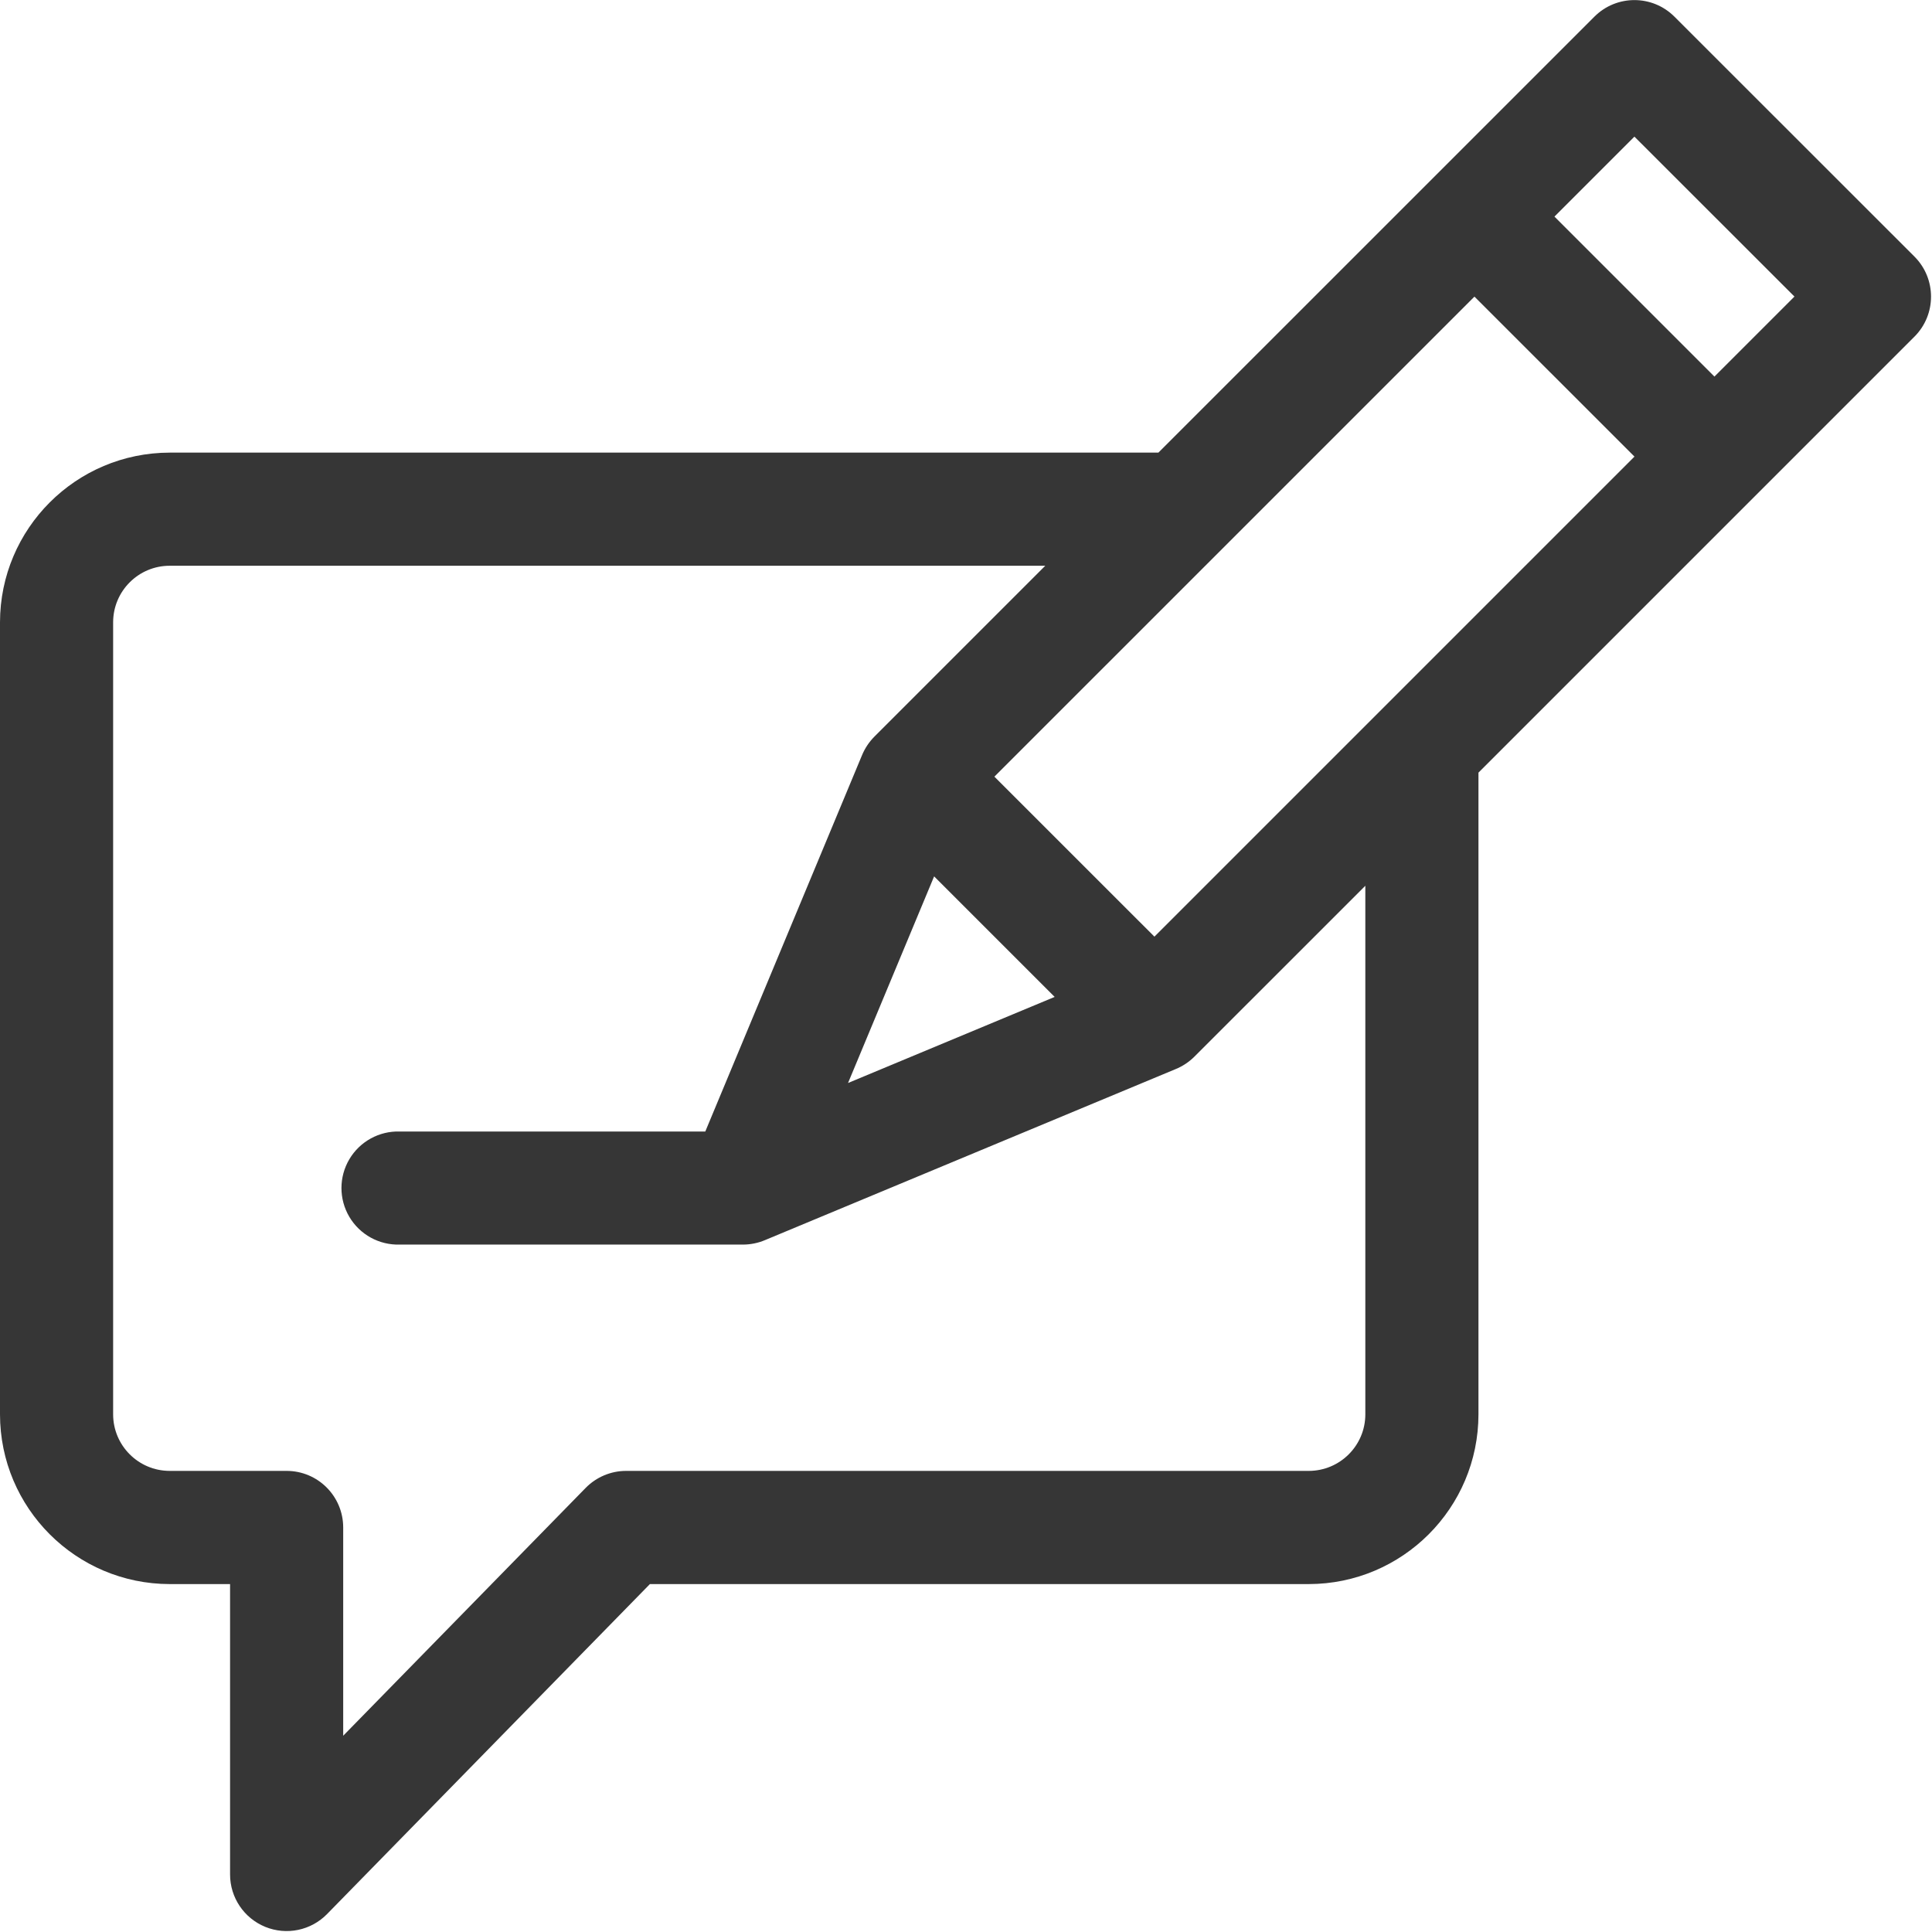
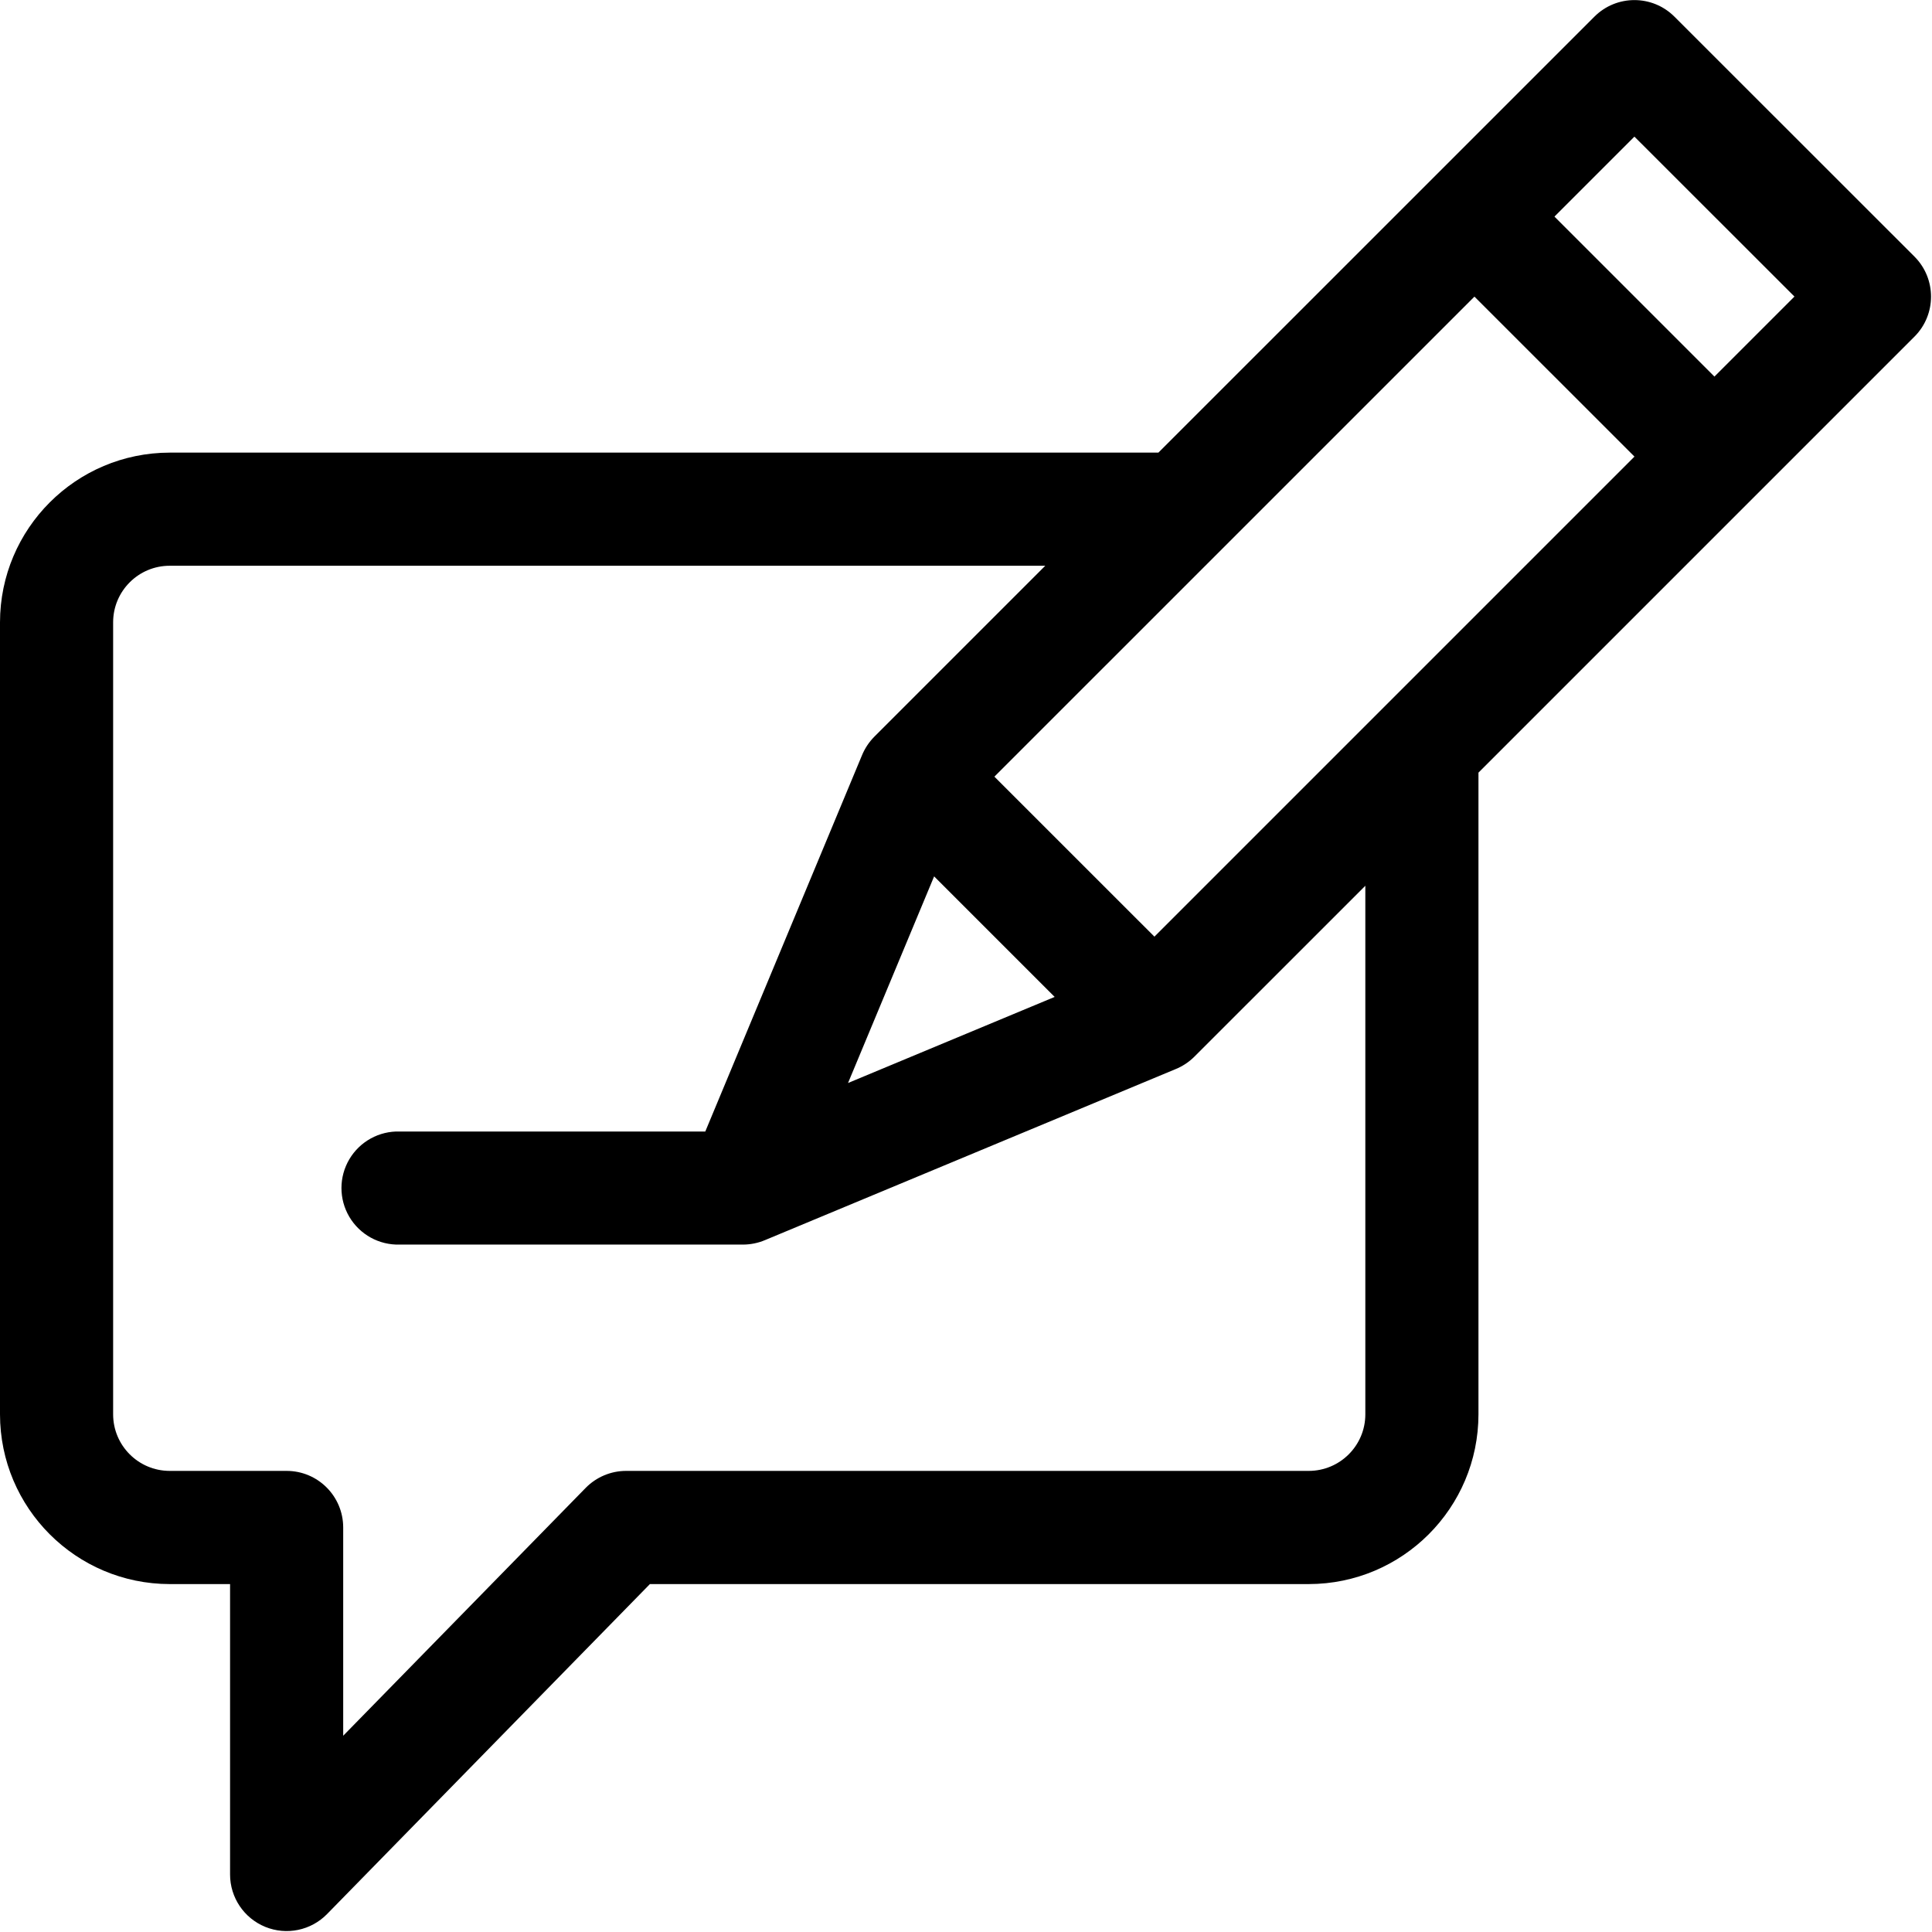
<svg xmlns="http://www.w3.org/2000/svg" width="36" height="36" viewBox="0 0 36 36">
  <g>
    <g>
-       <path fill="#363636" d="M31.946 7.017l-2.981-2.981 1.49-1.49 2.982 2.98zm-6.505 19.337c0 .582-.473 1.054-1.055 1.054h-12.72c-.283 0-.555.115-.753.317l-4.518 4.618v-3.88c0-.583-.472-1.055-1.054-1.055H3.162a1.055 1.055 0 0 1-1.054-1.054V11.596c0-.582.473-1.054 1.054-1.054h16.315l-3.184 3.184a1.077 1.077 0 0 0-.233.352l-2.918 7.006H7.449a1.054 1.054 0 1 0 0 2.107h6.396c.136 0 .281-.028.414-.085l7.645-3.184a1.07 1.07 0 0 0 .352-.233l3.185-3.184zM17.406 16.33l2.246 2.246-3.85 1.604zm4.105 1.123l-2.982-2.981 8.945-8.945 2.982 2.981zM31.2.31a1.054 1.054 0 0 0-1.49 0l-8.125 8.124H3.163A3.166 3.166 0 0 0 0 11.596v14.758a3.166 3.166 0 0 0 3.163 3.163h1.124v5.411a1.054 1.054 0 0 0 1.808.737l6.015-6.148h12.277a3.166 3.166 0 0 0 3.162-3.163V14.397l8.125-8.125a1.055 1.055 0 0 0 0-1.49z" />
+       <path fill="#000000" d="M31.946 7.017l-2.981-2.981 1.49-1.49 2.982 2.98zm-6.505 19.337c0 .582-.473 1.054-1.055 1.054h-12.72c-.283 0-.555.115-.753.317l-4.518 4.618v-3.88c0-.583-.472-1.055-1.054-1.055H3.162a1.055 1.055 0 0 1-1.054-1.054V11.596c0-.582.473-1.054 1.054-1.054h16.315l-3.184 3.184a1.077 1.077 0 0 0-.233.352l-2.918 7.006H7.449a1.054 1.054 0 1 0 0 2.107h6.396c.136 0 .281-.028.414-.085l7.645-3.184a1.07 1.07 0 0 0 .352-.233l3.185-3.184zM17.406 16.33l2.246 2.246-3.85 1.604zm4.105 1.123l-2.982-2.981 8.945-8.945 2.982 2.981zM31.2.31a1.054 1.054 0 0 0-1.49 0l-8.125 8.124H3.163A3.166 3.166 0 0 0 0 11.596v14.758a3.166 3.166 0 0 0 3.163 3.163h1.124v5.411a1.054 1.054 0 0 0 1.808.737l6.015-6.148h12.277a3.166 3.166 0 0 0 3.162-3.163V14.397l8.125-8.125a1.055 1.055 0 0 0 0-1.49z" />
    </g>
  </g>
</svg>
